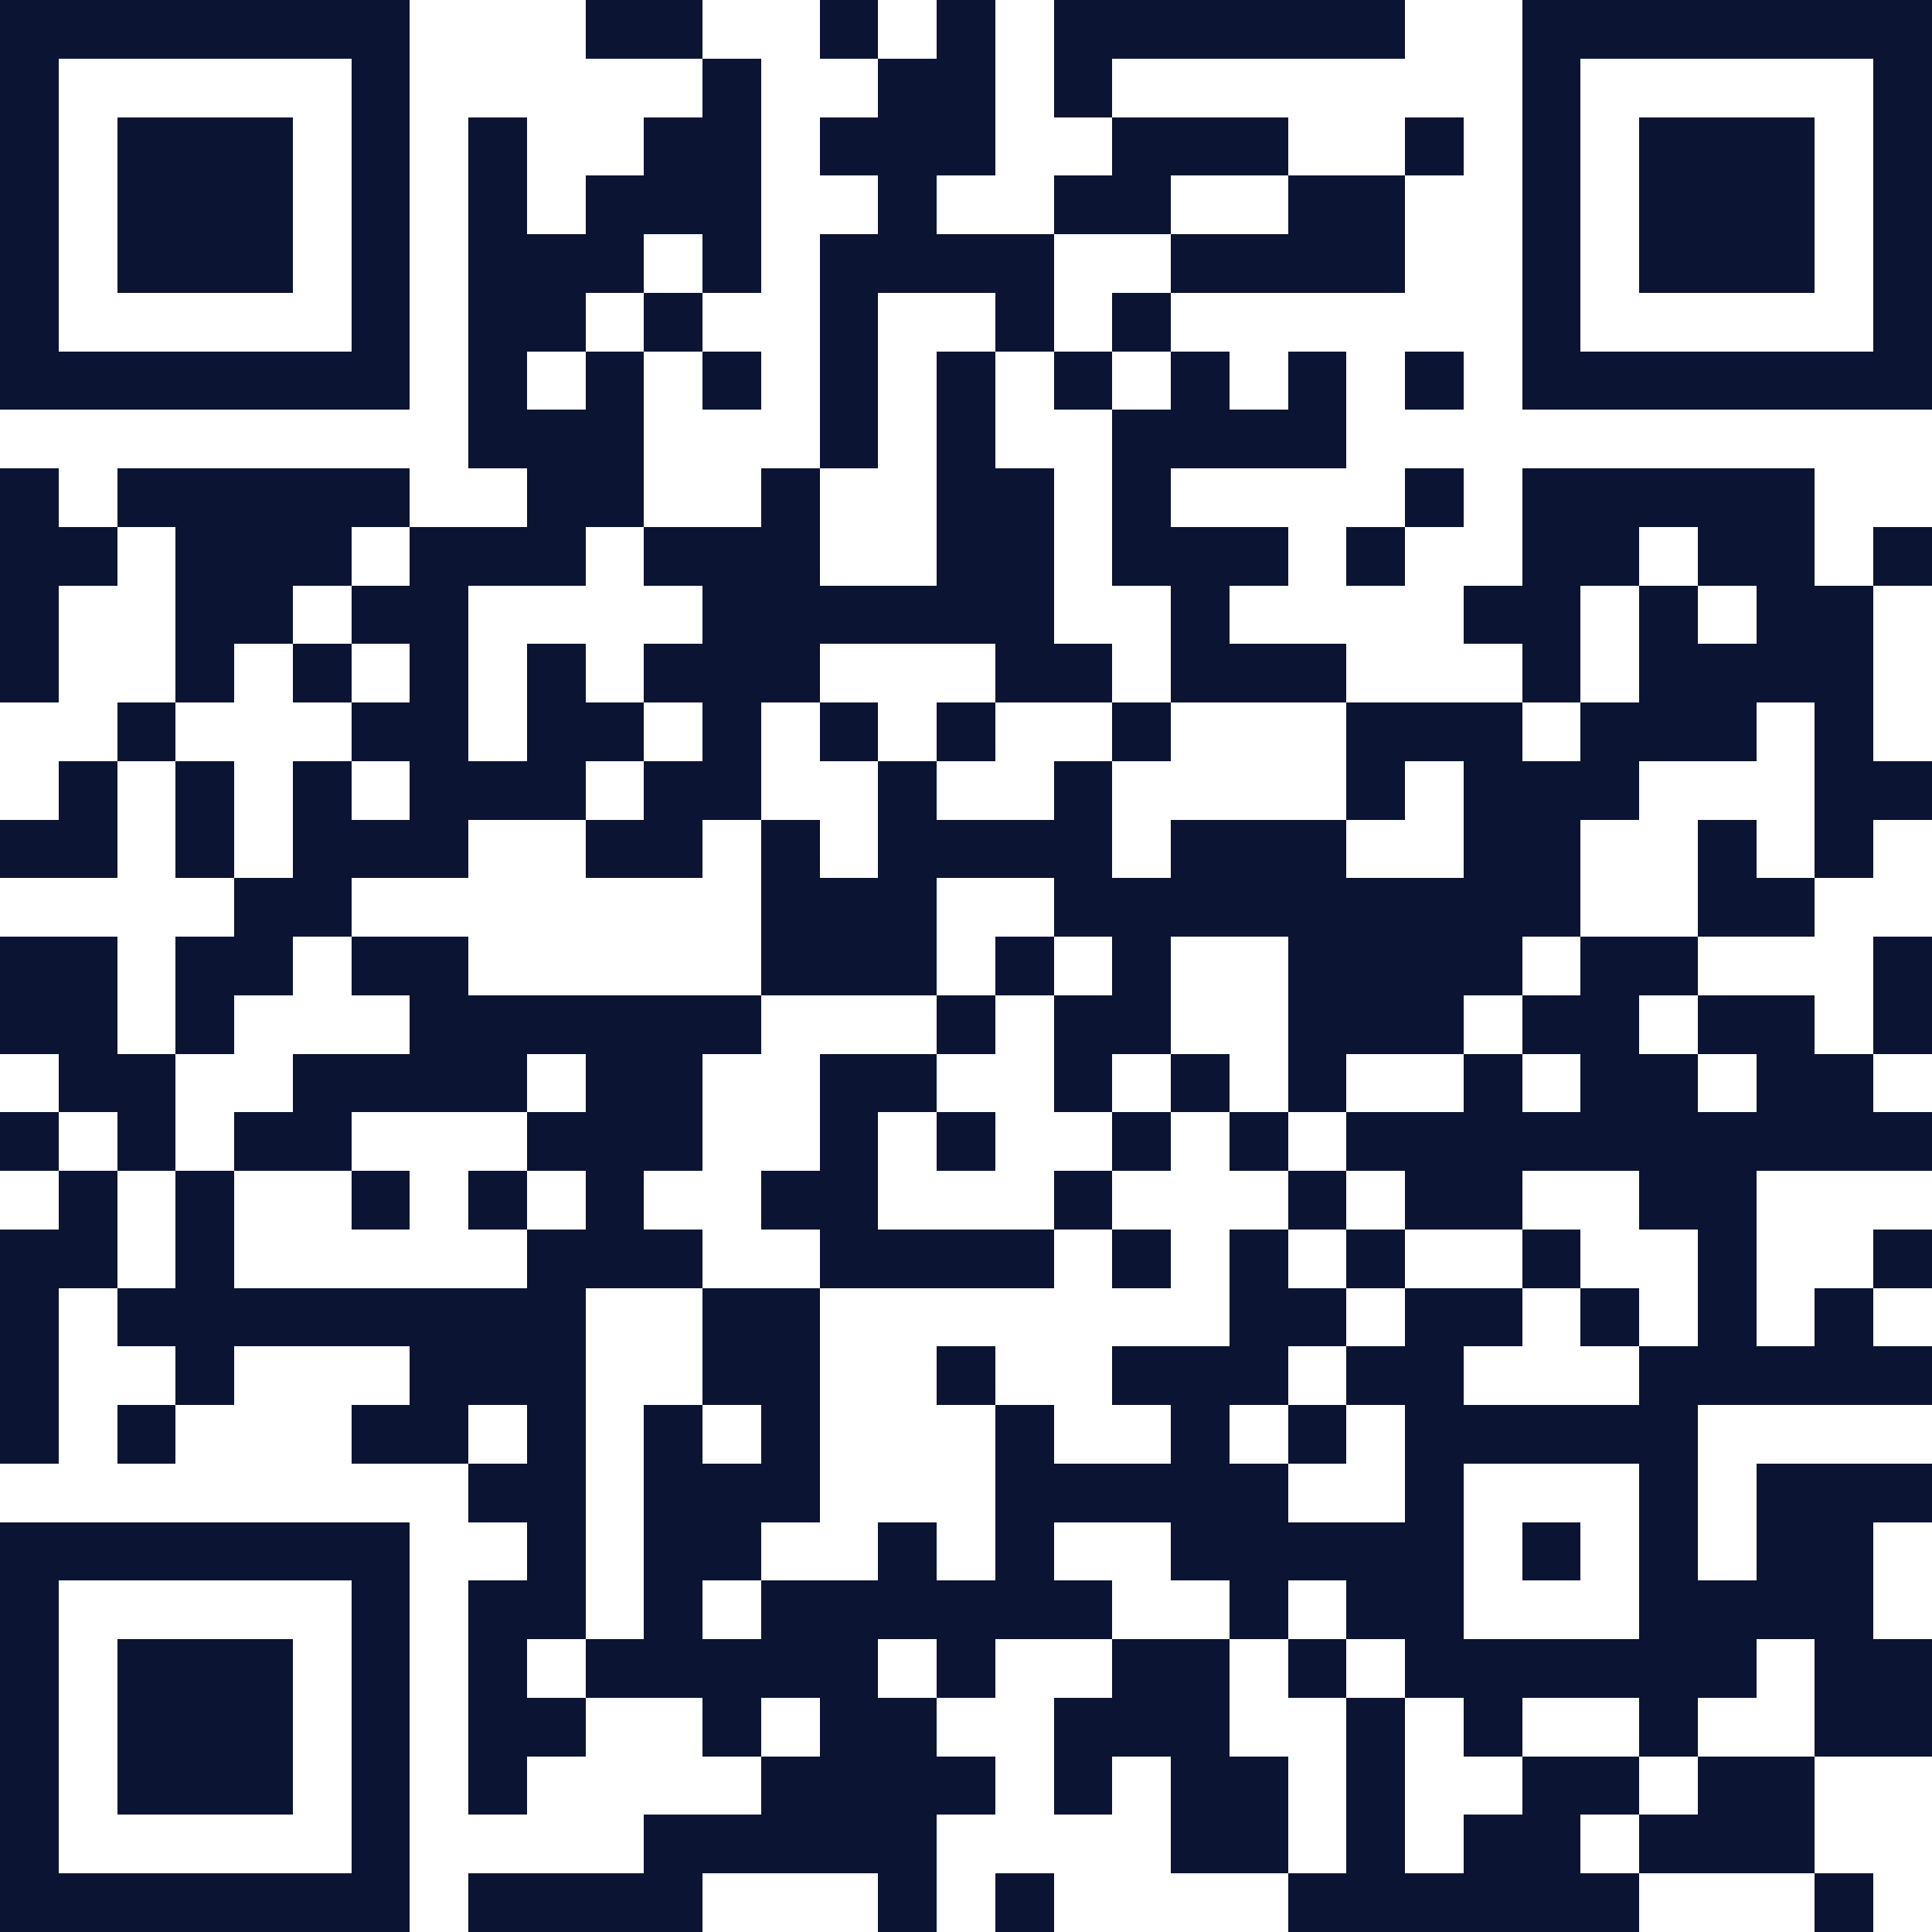
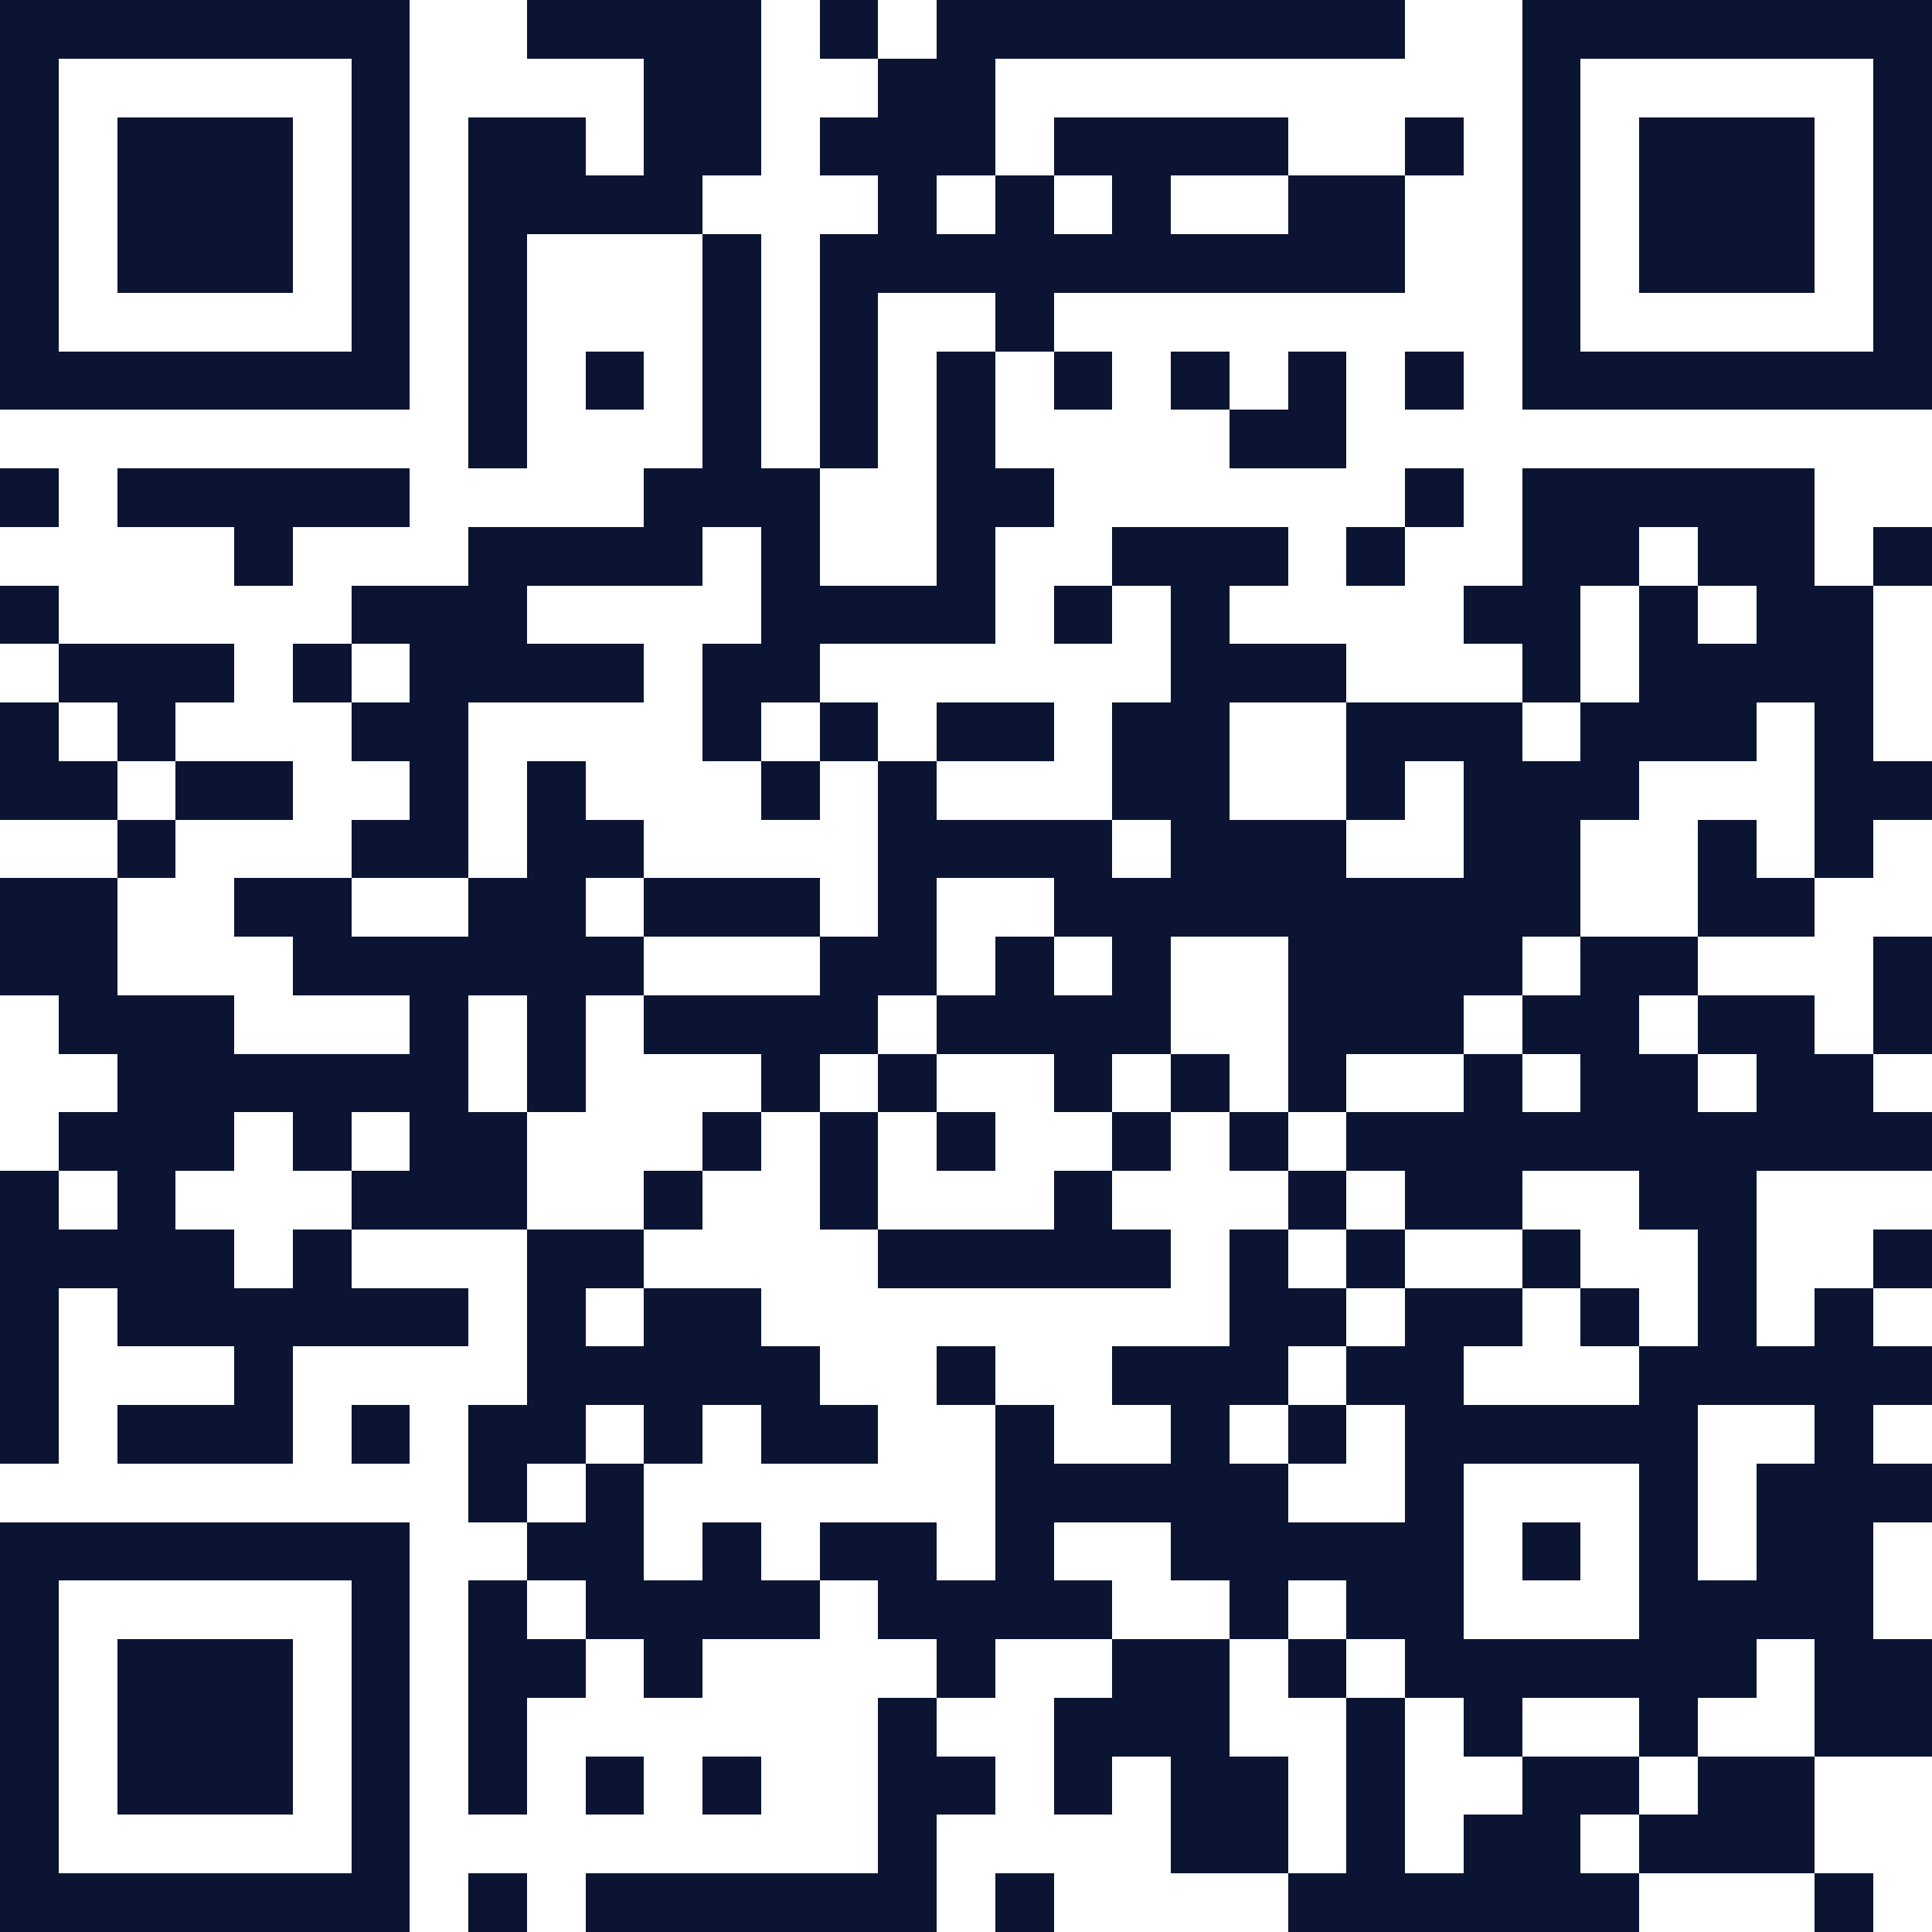
<svg xmlns="http://www.w3.org/2000/svg" viewBox="0 0 33 33" shape-rendering="crispEdges">
-   <path stroke="#0b1433" d="M0 0.5h7m3 0h2m2 0h1m1 0h1m1 0h6m2 0h7M0 1.5h1m5 0h1m5 0h1m2 0h2m1 0h1m7 0h1m5 0h1M0 2.5h1m1 0h3m1 0h1m1 0h1m2 0h2m1 0h3m2 0h3m2 0h1m1 0h1m1 0h3m1 0h1M0 3.5h1m1 0h3m1 0h1m1 0h1m1 0h3m2 0h1m2 0h2m2 0h2m2 0h1m1 0h3m1 0h1M0 4.5h1m1 0h3m1 0h1m1 0h3m1 0h1m1 0h4m2 0h4m2 0h1m1 0h3m1 0h1M0 5.5h1m5 0h1m1 0h2m1 0h1m2 0h1m2 0h1m1 0h1m6 0h1m5 0h1M0 6.5h7m1 0h1m1 0h1m1 0h1m1 0h1m1 0h1m1 0h1m1 0h1m1 0h1m1 0h1m1 0h7M8 7.5h3m3 0h1m1 0h1m2 0h4M0 8.5h1m1 0h5m2 0h2m2 0h1m2 0h2m1 0h1m4 0h1m1 0h5M0 9.5h2m1 0h3m1 0h3m1 0h3m2 0h2m1 0h3m1 0h1m2 0h2m1 0h2m1 0h1M0 10.5h1m2 0h2m1 0h2m4 0h6m2 0h1m4 0h2m1 0h1m1 0h2M0 11.5h1m2 0h1m1 0h1m1 0h1m1 0h1m1 0h3m3 0h2m1 0h3m3 0h1m1 0h4M2 12.5h1m3 0h2m1 0h2m1 0h1m1 0h1m1 0h1m2 0h1m3 0h3m1 0h3m1 0h1M1 13.5h1m1 0h1m1 0h1m1 0h3m1 0h2m2 0h1m2 0h1m4 0h1m1 0h3m3 0h2M0 14.5h2m1 0h1m1 0h3m2 0h2m1 0h1m1 0h4m1 0h3m2 0h2m2 0h1m1 0h1M4 15.5h2m7 0h3m2 0h9m2 0h2M0 16.5h2m1 0h2m1 0h2m5 0h3m1 0h1m1 0h1m2 0h4m1 0h2m3 0h1M0 17.5h2m1 0h1m3 0h6m3 0h1m1 0h2m2 0h3m1 0h2m1 0h2m1 0h1M1 18.5h2m2 0h4m1 0h2m2 0h2m2 0h1m1 0h1m1 0h1m2 0h1m1 0h2m1 0h2M0 19.5h1m1 0h1m1 0h2m3 0h3m2 0h1m1 0h1m2 0h1m1 0h1m1 0h10M1 20.5h1m1 0h1m2 0h1m1 0h1m1 0h1m2 0h2m3 0h1m3 0h1m1 0h2m2 0h2M0 21.5h2m1 0h1m5 0h3m2 0h4m1 0h1m1 0h1m1 0h1m2 0h1m2 0h1m2 0h1M0 22.5h1m1 0h8m2 0h2m7 0h2m1 0h2m1 0h1m1 0h1m1 0h1M0 23.5h1m2 0h1m3 0h3m2 0h2m2 0h1m2 0h3m1 0h2m3 0h5M0 24.5h1m1 0h1m3 0h2m1 0h1m1 0h1m1 0h1m3 0h1m2 0h1m1 0h1m1 0h5M8 25.5h2m1 0h3m3 0h5m2 0h1m3 0h1m1 0h3M0 26.5h7m2 0h1m1 0h2m2 0h1m1 0h1m2 0h5m1 0h1m1 0h1m1 0h2M0 27.5h1m5 0h1m1 0h2m1 0h1m1 0h6m2 0h1m1 0h2m3 0h4M0 28.5h1m1 0h3m1 0h1m1 0h1m1 0h5m1 0h1m2 0h2m1 0h1m1 0h6m1 0h2M0 29.5h1m1 0h3m1 0h1m1 0h2m2 0h1m1 0h2m2 0h3m2 0h1m1 0h1m2 0h1m2 0h2M0 30.5h1m1 0h3m1 0h1m1 0h1m4 0h4m1 0h1m1 0h2m1 0h1m2 0h2m1 0h2M0 31.5h1m5 0h1m4 0h5m4 0h2m1 0h1m1 0h2m1 0h3M0 32.5h7m1 0h4m3 0h1m1 0h1m4 0h6m3 0h1" />
+   <path stroke="#0b1433" d="M0 0.5h7m2 0h4m1 0h1m1 0h8m2 0h7M0 1.5h1m5 0h1m4 0h2m2 0h2m9 0h1m5 0h1M0 2.5h1m1 0h3m1 0h1m1 0h2m1 0h2m1 0h3m1 0h4m2 0h1m1 0h1m1 0h3m1 0h1M0 3.5h1m1 0h3m1 0h1m1 0h4m3 0h1m1 0h1m1 0h1m2 0h2m2 0h1m1 0h3m1 0h1M0 4.5h1m1 0h3m1 0h1m1 0h1m3 0h1m1 0h10m2 0h1m1 0h3m1 0h1M0 5.5h1m5 0h1m1 0h1m3 0h1m1 0h1m2 0h1m8 0h1m5 0h1M0 6.5h7m1 0h1m1 0h1m1 0h1m1 0h1m1 0h1m1 0h1m1 0h1m1 0h1m1 0h1m1 0h7M8 7.5h1m3 0h1m1 0h1m1 0h1m4 0h2M0 8.5h1m1 0h5m4 0h3m2 0h2m6 0h1m1 0h5M4 9.5h1m3 0h4m1 0h1m2 0h1m2 0h3m1 0h1m2 0h2m1 0h2m1 0h1M0 10.5h1m5 0h3m4 0h4m1 0h1m1 0h1m4 0h2m1 0h1m1 0h2M1 11.5h3m1 0h1m1 0h4m1 0h2m6 0h3m3 0h1m1 0h4M0 12.5h1m1 0h1m3 0h2m4 0h1m1 0h1m1 0h2m1 0h2m2 0h3m1 0h3m1 0h1M0 13.5h2m1 0h2m2 0h1m1 0h1m3 0h1m1 0h1m3 0h2m2 0h1m1 0h3m3 0h2M2 14.5h1m3 0h2m1 0h2m4 0h4m1 0h3m2 0h2m2 0h1m1 0h1M0 15.5h2m2 0h2m2 0h2m1 0h3m1 0h1m2 0h9m2 0h2M0 16.5h2m3 0h6m3 0h2m1 0h1m1 0h1m2 0h4m1 0h2m3 0h1M1 17.5h3m3 0h1m1 0h1m1 0h4m1 0h4m2 0h3m1 0h2m1 0h2m1 0h1M2 18.5h6m1 0h1m3 0h1m1 0h1m2 0h1m1 0h1m1 0h1m2 0h1m1 0h2m1 0h2M1 19.5h3m1 0h1m1 0h2m3 0h1m1 0h1m1 0h1m2 0h1m1 0h1m1 0h10M0 20.5h1m1 0h1m3 0h3m2 0h1m2 0h1m3 0h1m3 0h1m1 0h2m2 0h2M0 21.5h4m1 0h1m3 0h2m4 0h5m1 0h1m1 0h1m2 0h1m2 0h1m2 0h1M0 22.5h1m1 0h6m1 0h1m1 0h2m8 0h2m1 0h2m1 0h1m1 0h1m1 0h1M0 23.5h1m3 0h1m4 0h5m2 0h1m2 0h3m1 0h2m3 0h5M0 24.5h1m1 0h3m1 0h1m1 0h2m1 0h1m1 0h2m2 0h1m2 0h1m1 0h1m1 0h5m2 0h1M8 25.5h1m1 0h1m6 0h5m2 0h1m3 0h1m1 0h3M0 26.5h7m2 0h2m1 0h1m1 0h2m1 0h1m2 0h5m1 0h1m1 0h1m1 0h2M0 27.5h1m5 0h1m1 0h1m1 0h4m1 0h4m2 0h1m1 0h2m3 0h4M0 28.5h1m1 0h3m1 0h1m1 0h2m1 0h1m4 0h1m2 0h2m1 0h1m1 0h6m1 0h2M0 29.5h1m1 0h3m1 0h1m1 0h1m6 0h1m2 0h3m2 0h1m1 0h1m2 0h1m2 0h2M0 30.5h1m1 0h3m1 0h1m1 0h1m1 0h1m1 0h1m2 0h2m1 0h1m1 0h2m1 0h1m2 0h2m1 0h2M0 31.5h1m5 0h1m8 0h1m4 0h2m1 0h1m1 0h2m1 0h3M0 32.5h7m1 0h1m1 0h6m1 0h1m4 0h6m3 0h1" />
</svg>
